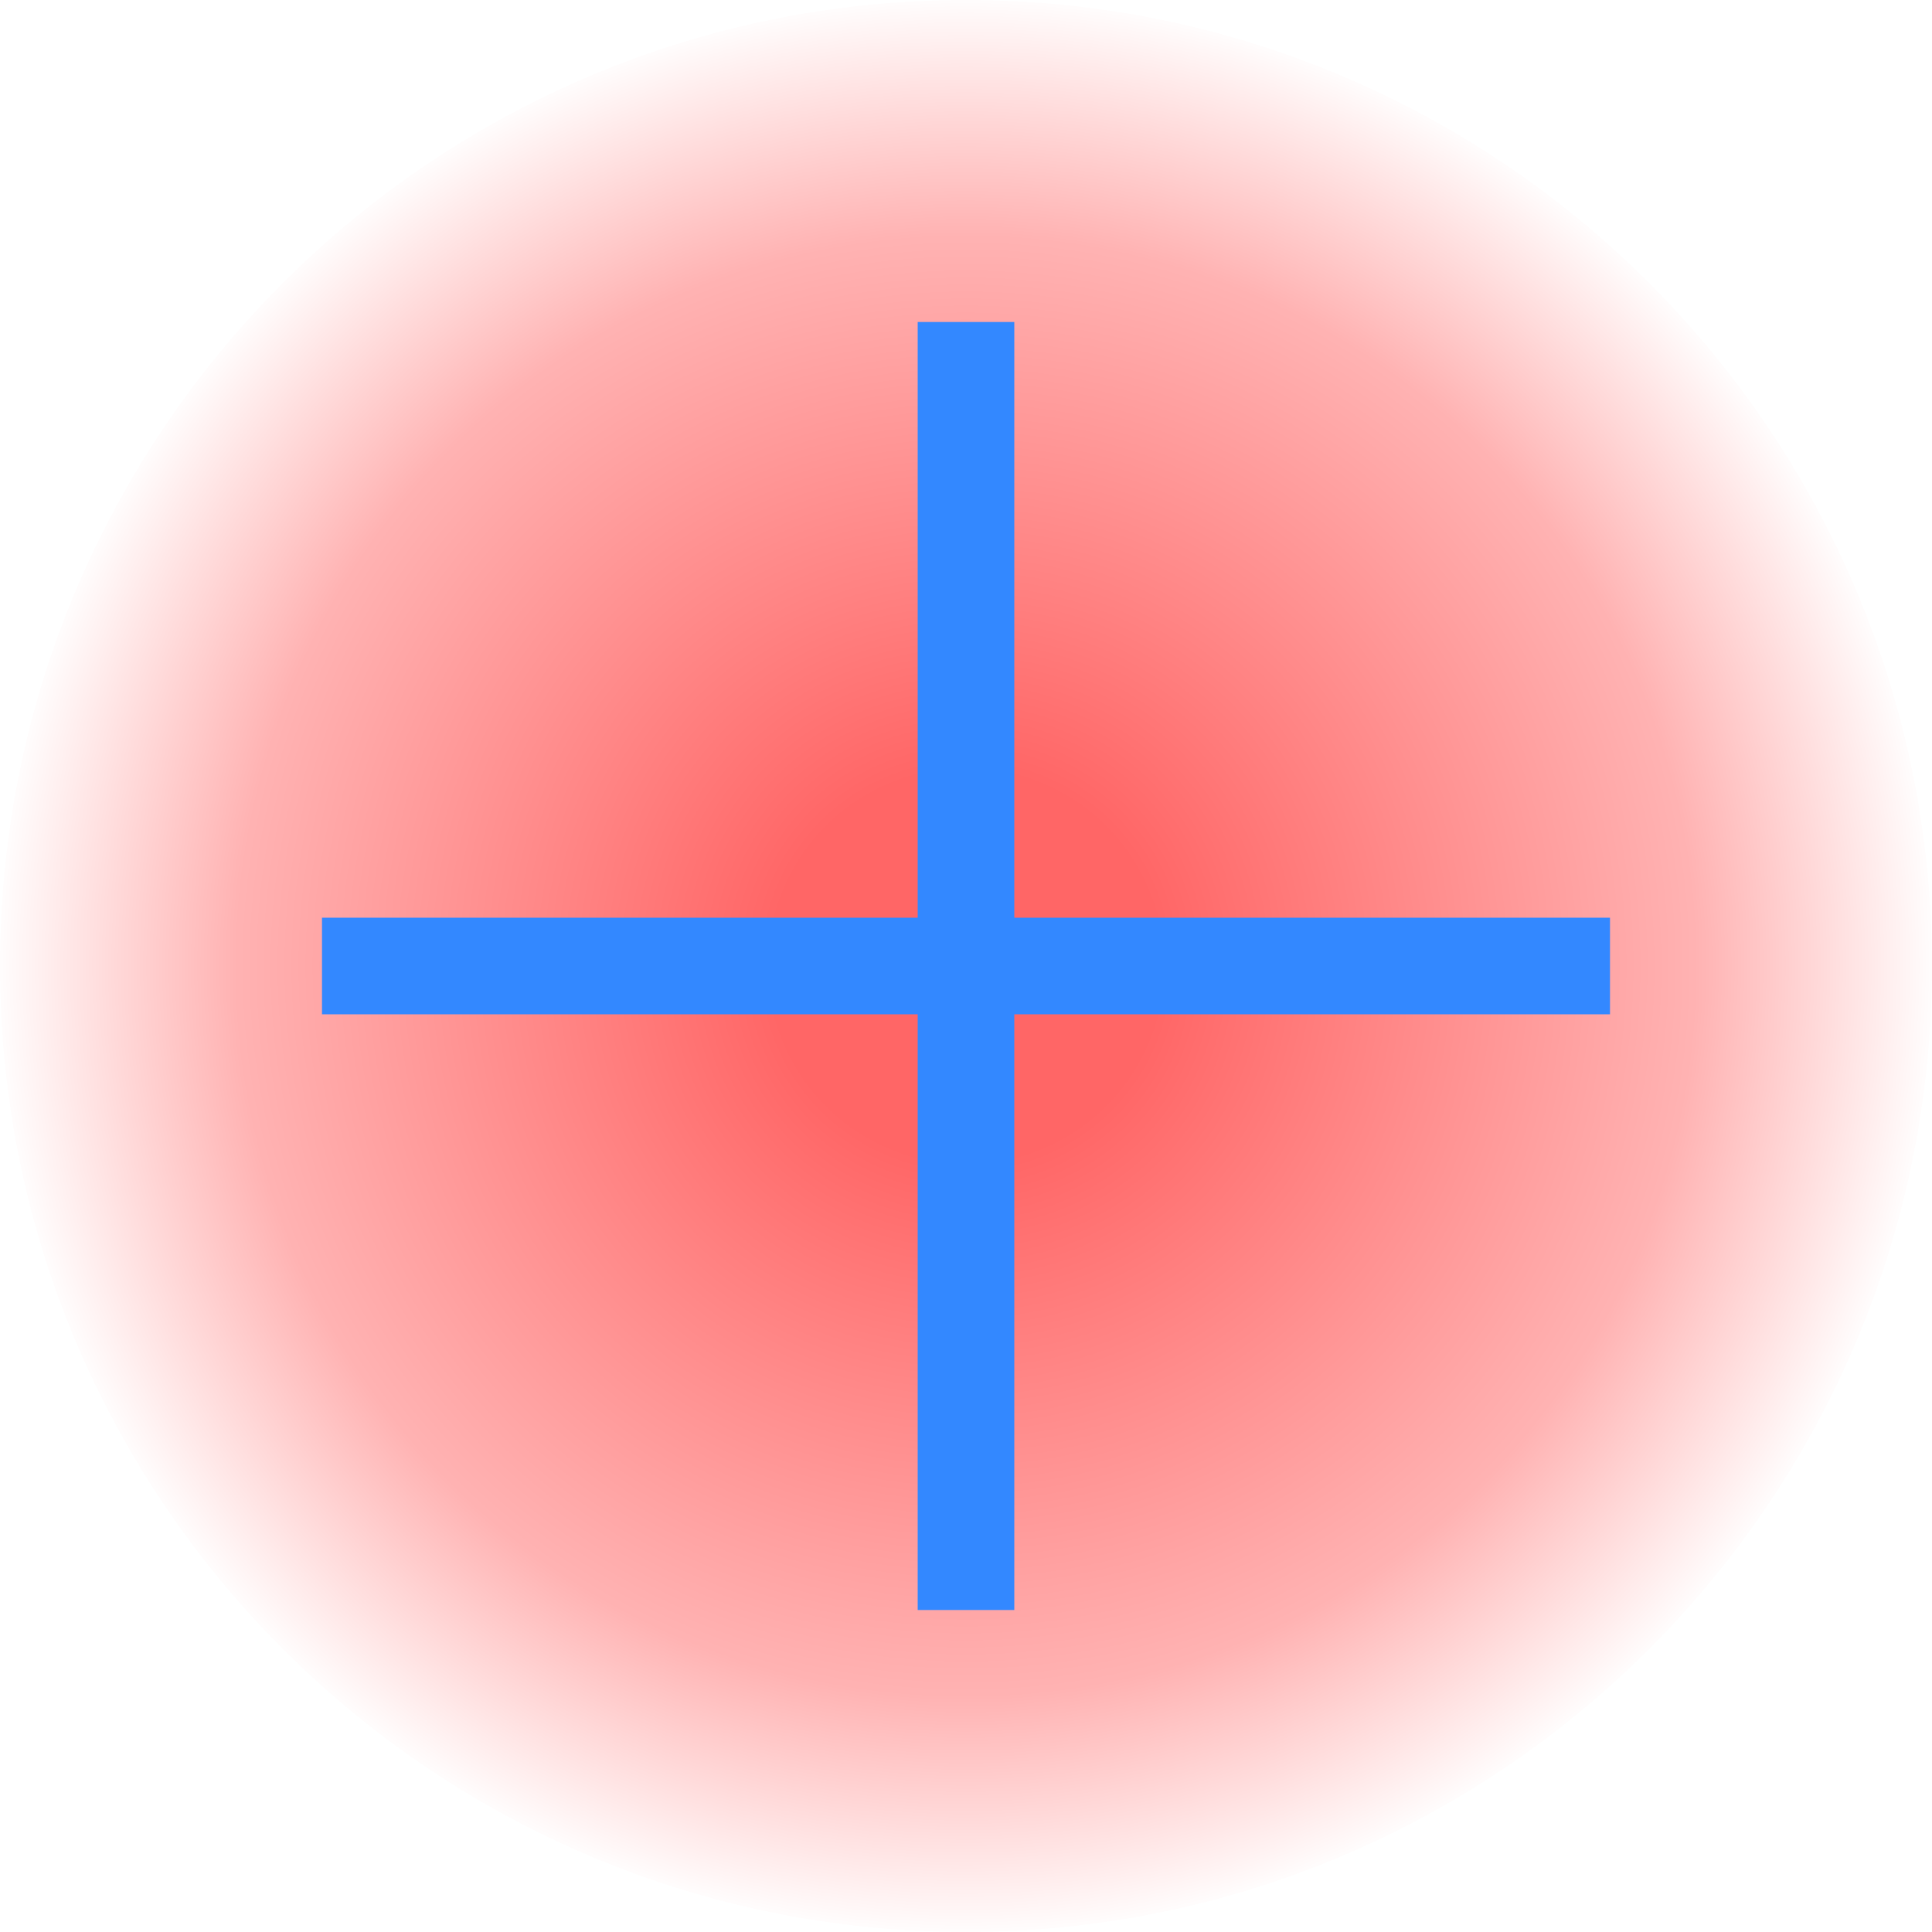
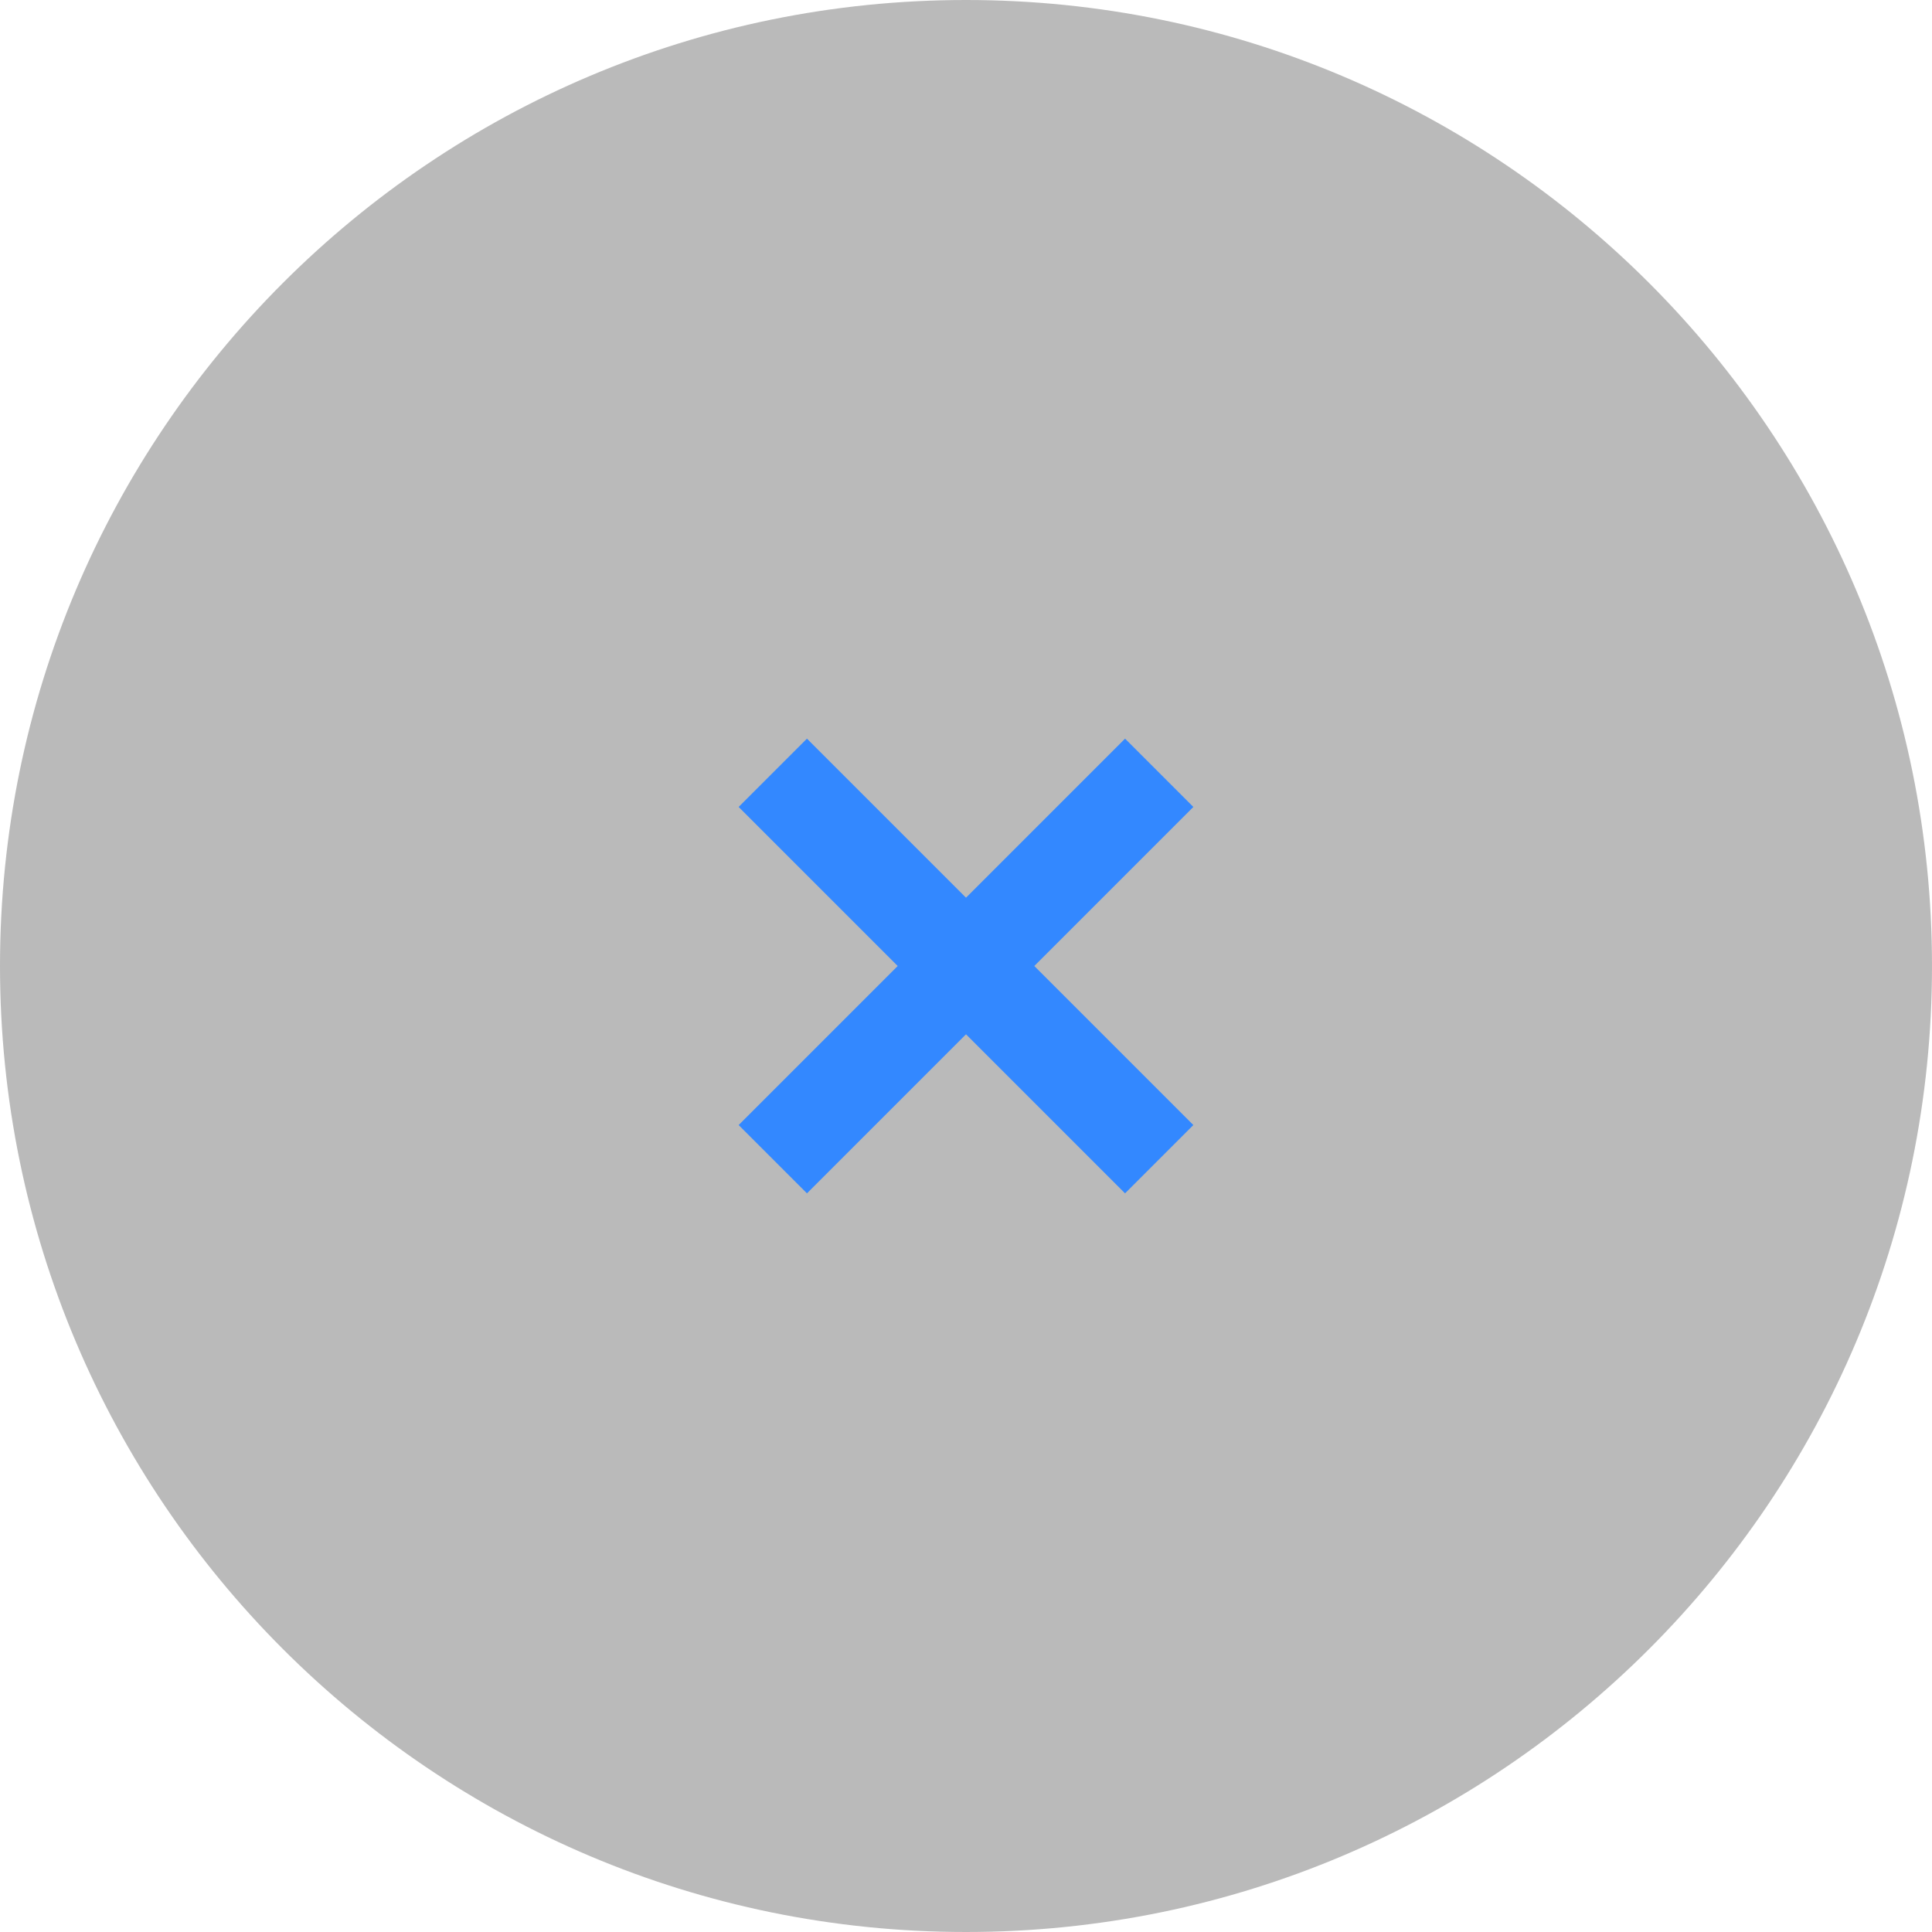
<svg xmlns="http://www.w3.org/2000/svg" version="1.1" id="Capa_1" x="0px" y="0px" viewBox="0 0 30 30" xml:space="preserve">
-   <defs>
-     <radialGradient id="grad1">
-       <stop offset="20%" stop-color="#ff0000" stop-opacity="0.6" />
-       <stop offset="75%" stop-color="#ff0000" stop-opacity="0.3" />
-       <stop offset="100%" stop-color="#ff0000" stop-opacity="0" />
-     </radialGradient>
-   </defs>
  <g>
-     <ellipse ry="15" rx="15" id="svg_1" cy="15" cx="15" fill="url(#grad1)" />
-     <line x1="5" y1="15" x2="25" y2="15" stroke="#3388ff" stroke-width="1.5" />
-     <line x1="15" y1="5" x2="15" y2="25" stroke="#3388ff" stroke-width="1.5" />
+     <ellipse ry="15" rx="15" id="svg_1" cy="15" cx="15" fill="#777" fill-opacity="0.5" />
+     <line x1="12" y1="12" x2="18" y2="18" stroke="#3388ff" stroke-width="1.5" />
+     <line x1="12" y1="18" x2="18" y2="12" stroke="#3388ff" stroke-width="1.5" />
  </g>
</svg>
